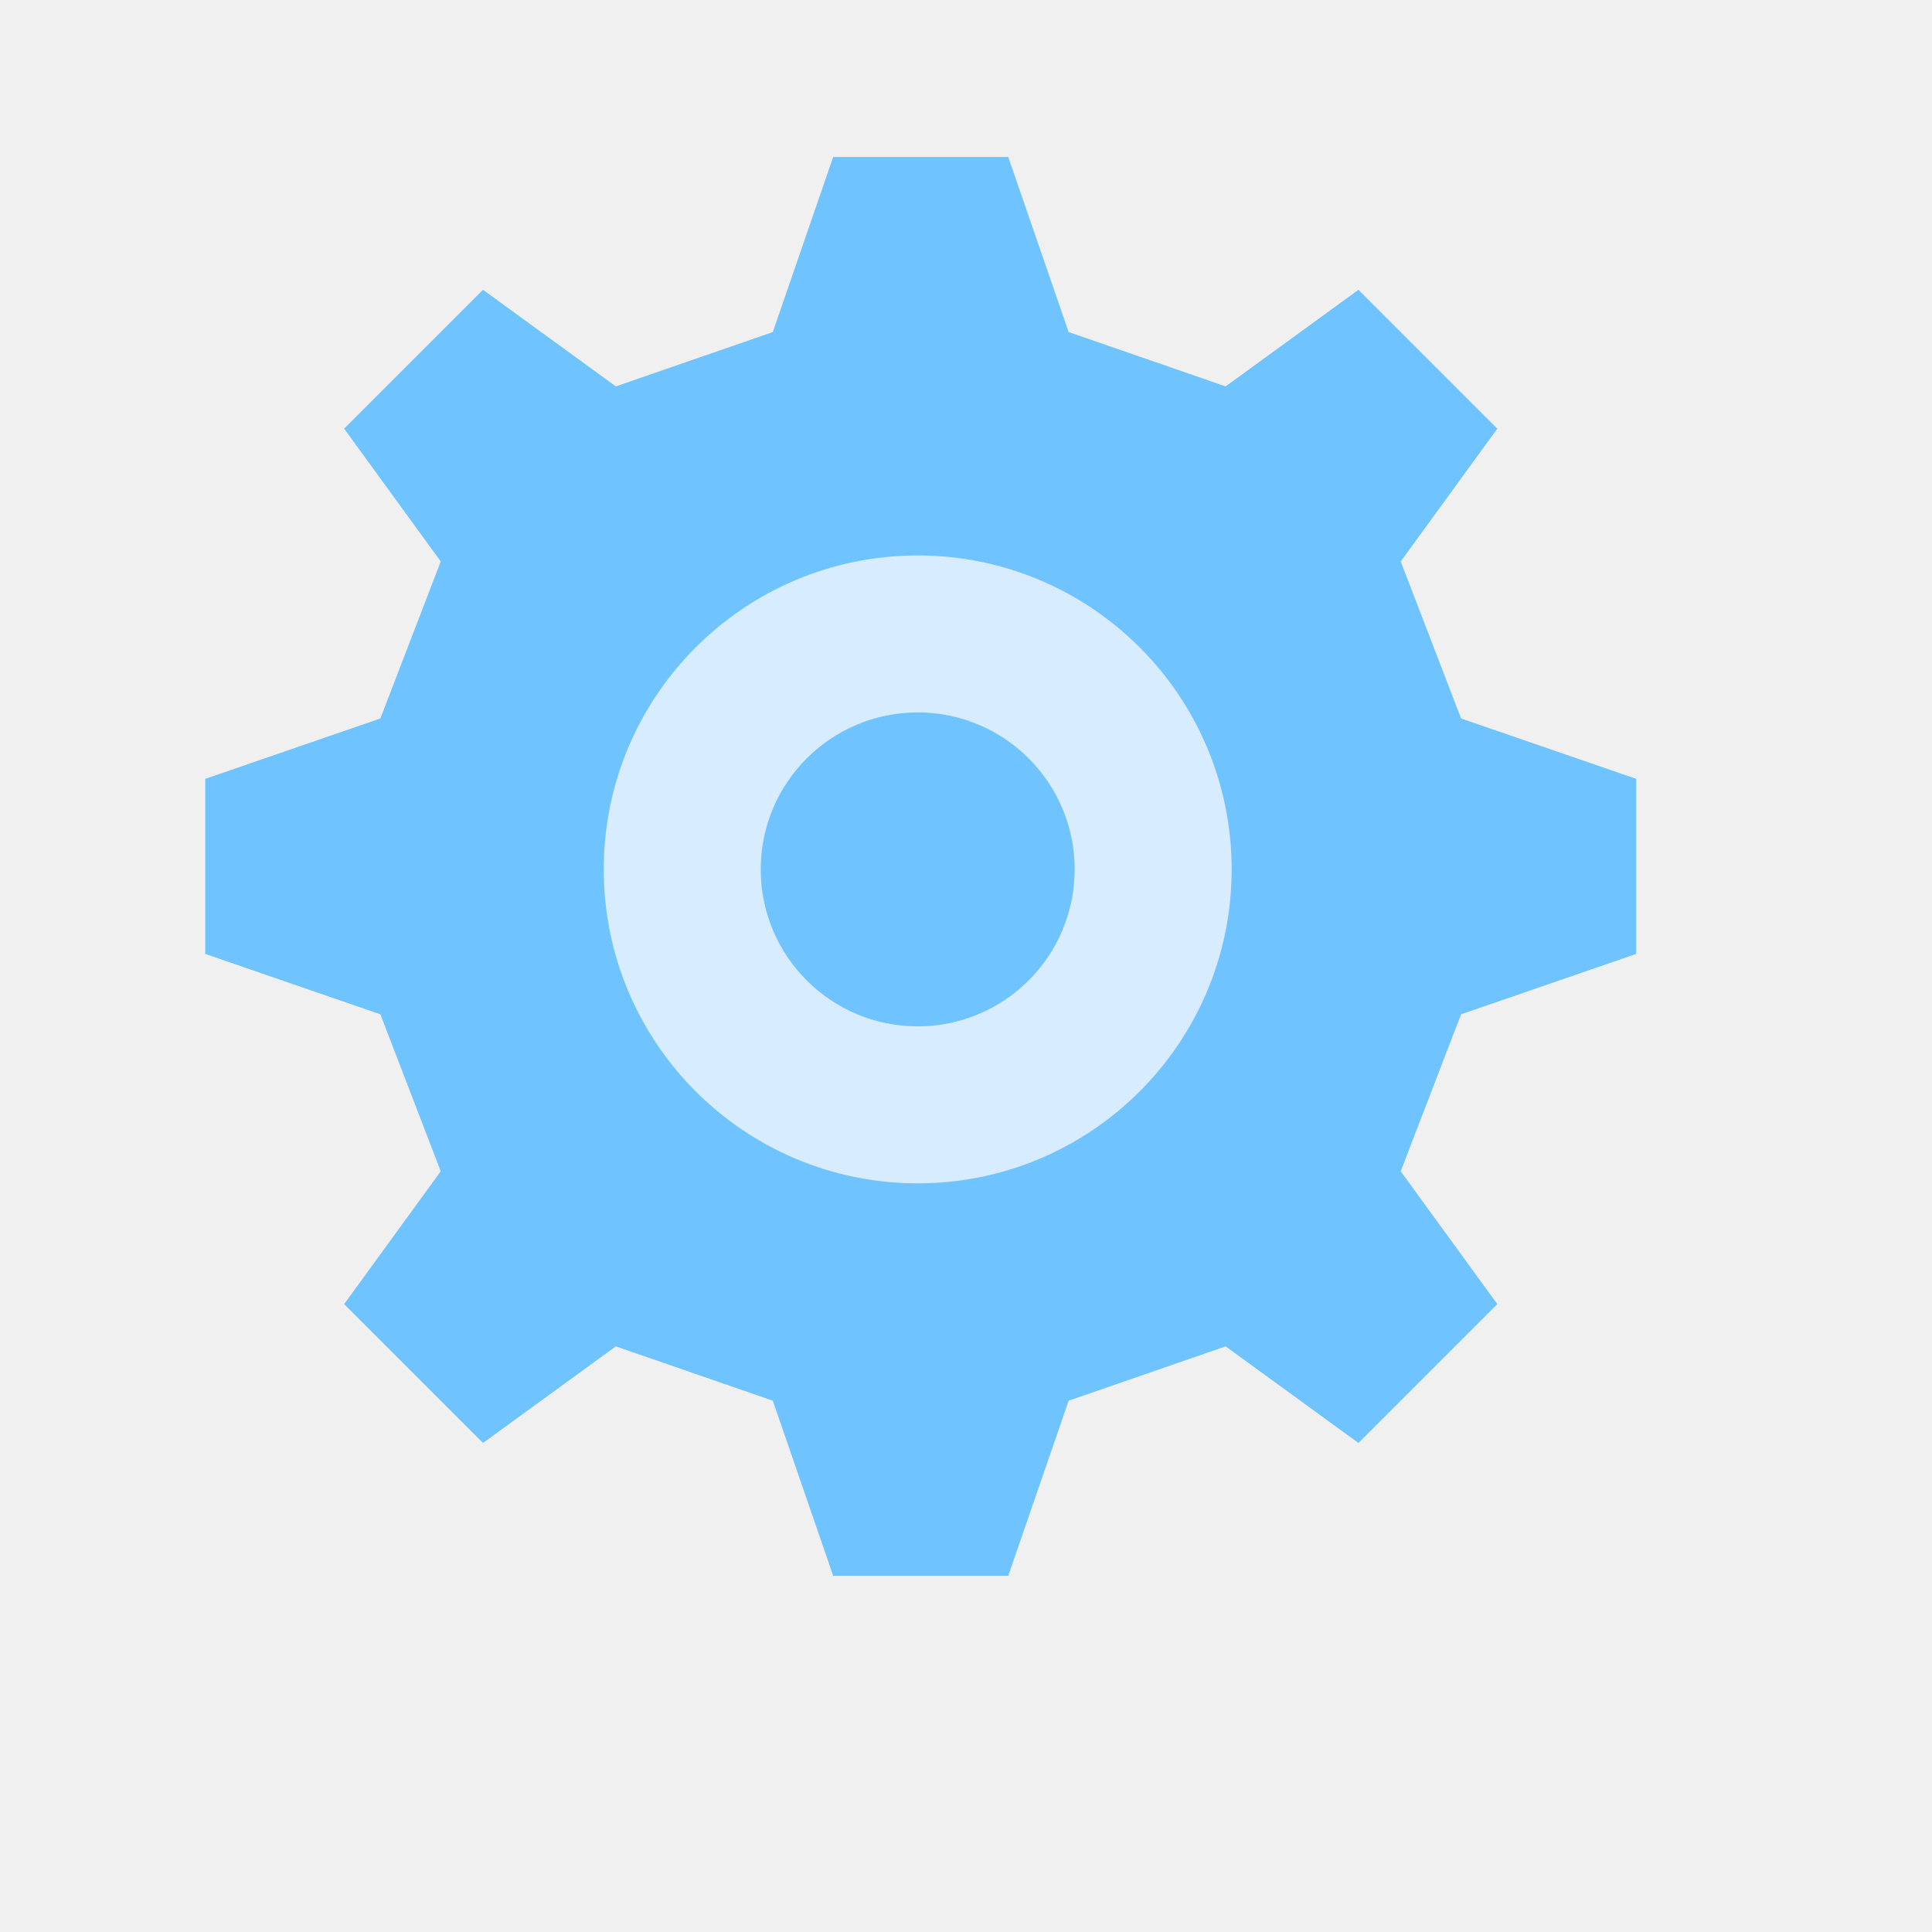
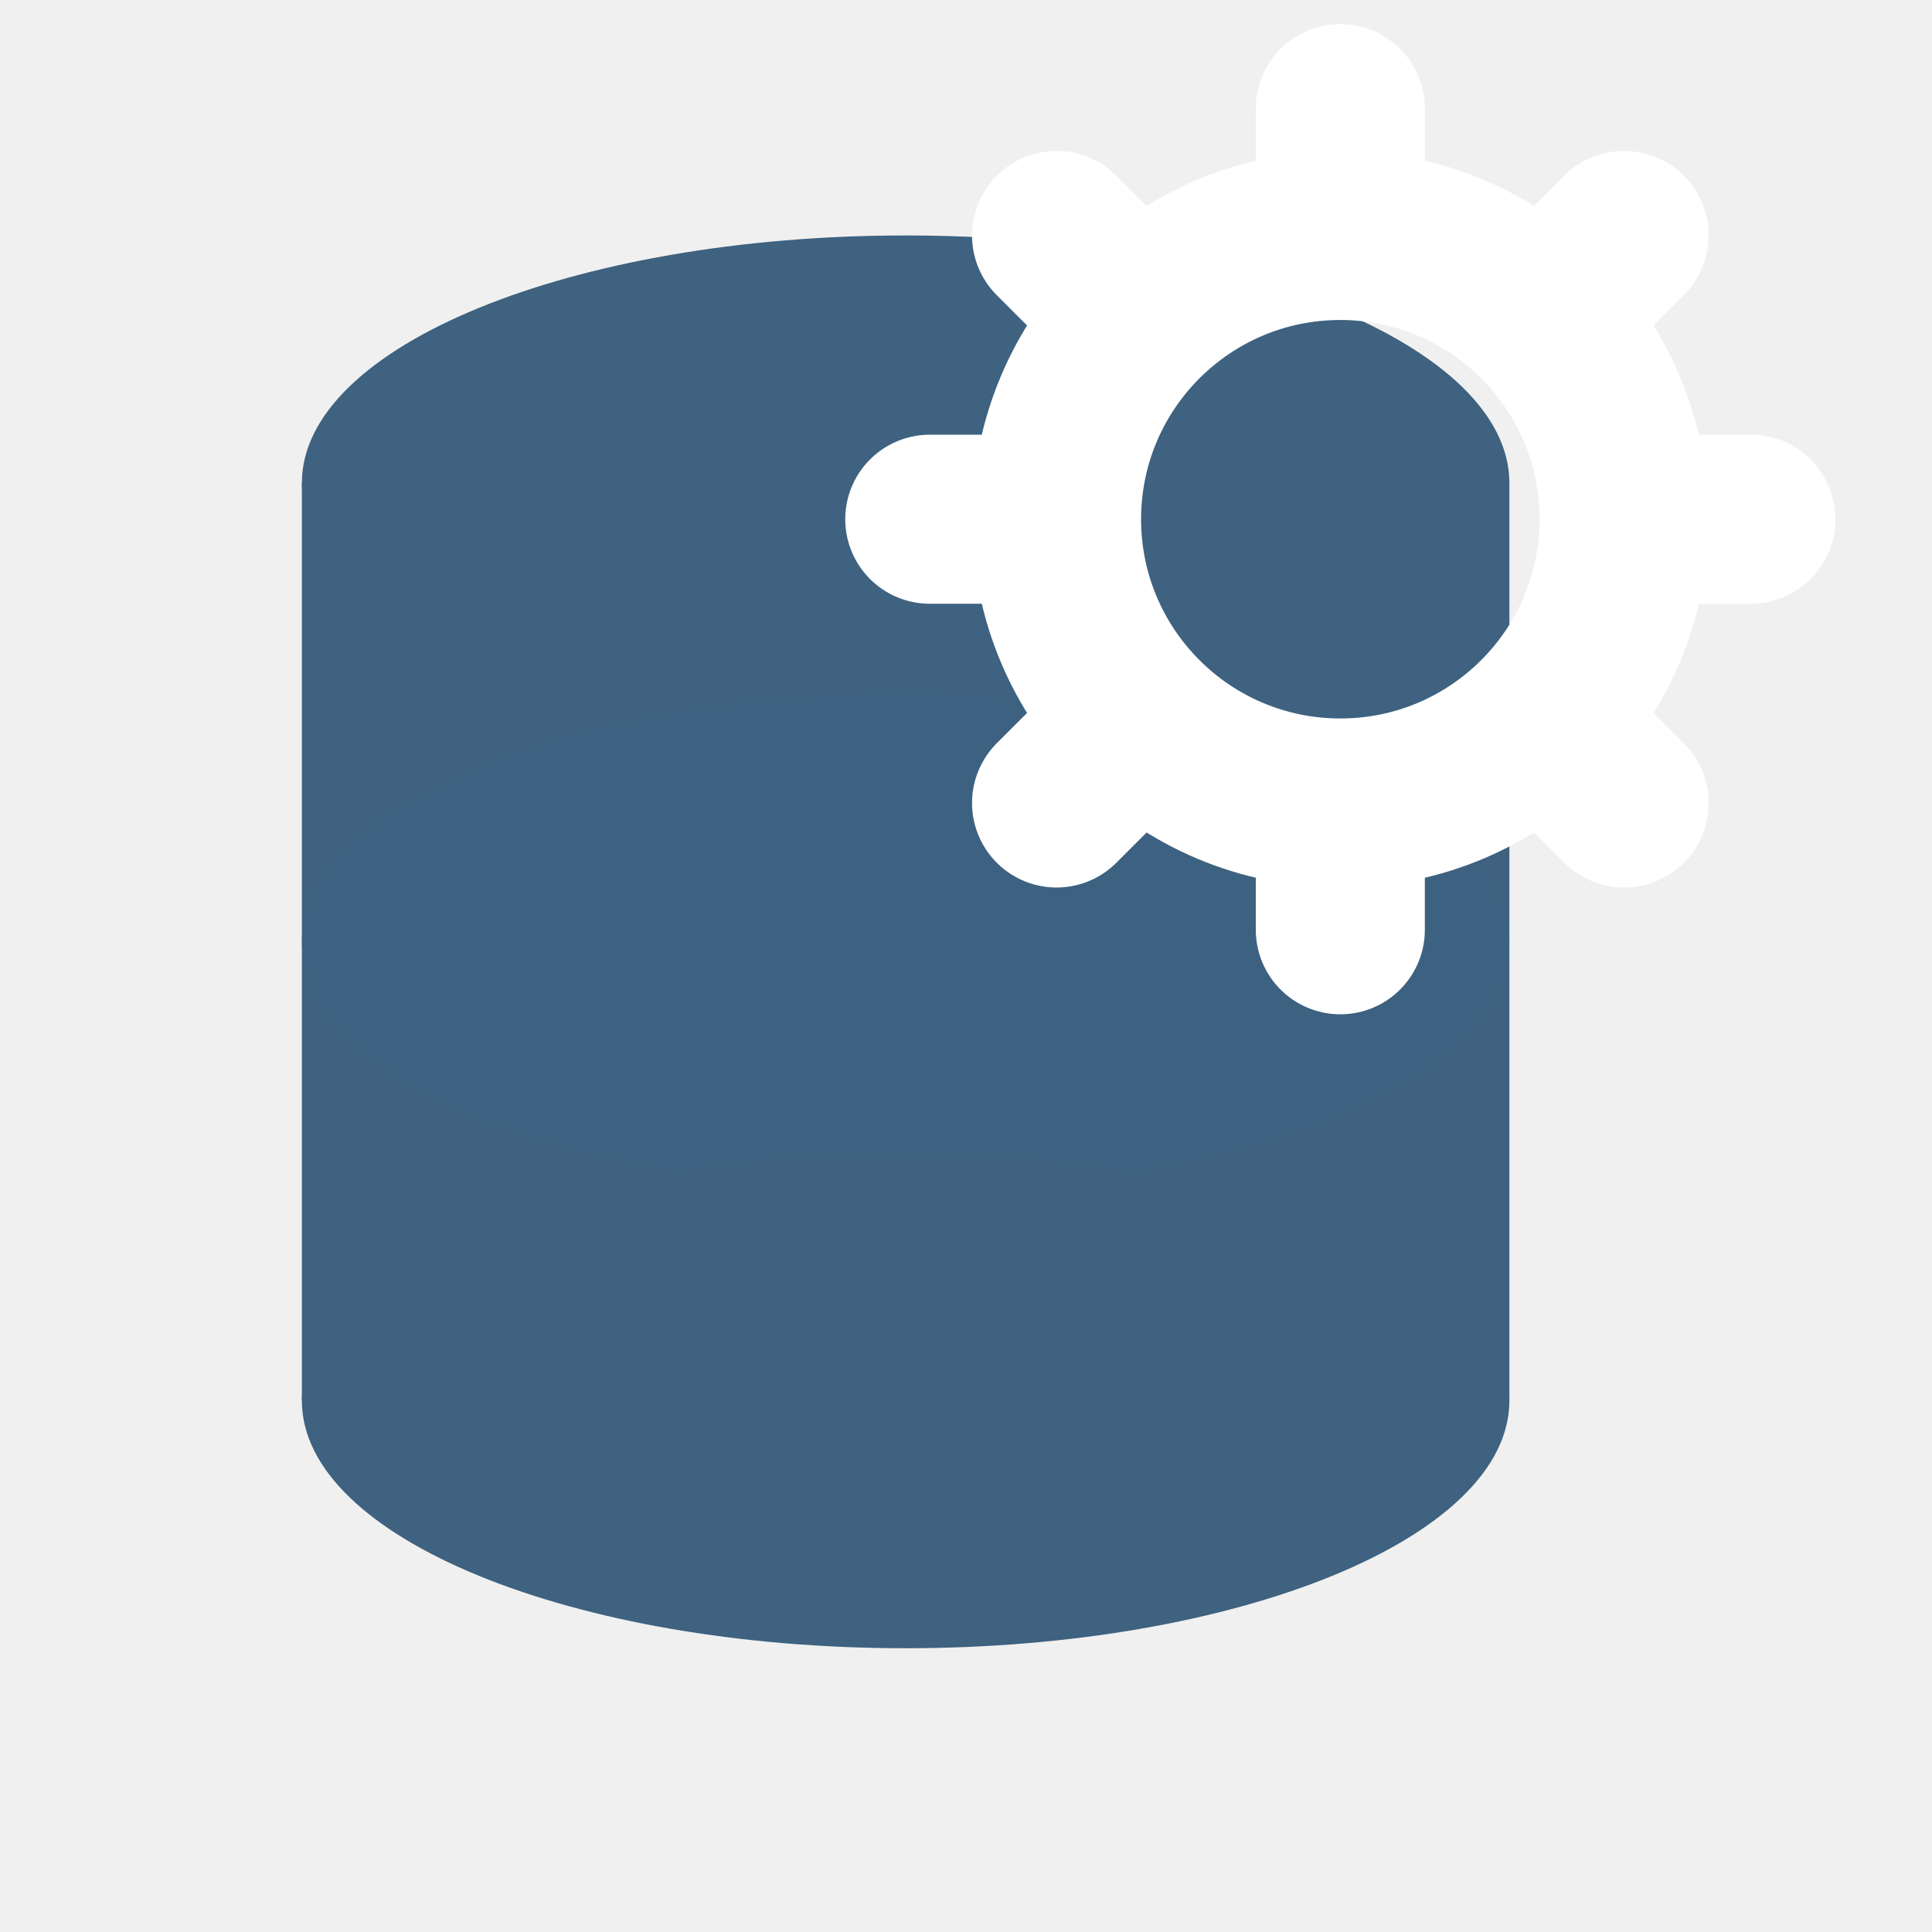
<svg xmlns="http://www.w3.org/2000/svg" width="32" height="32" viewBox="0 0 32 32">
-   <path d="M17.7 5.5L20.3 6.4L22.5 4.8L24.8 7.1L23.2 9.3L24.2 11.9L27.1 12.9V15.8L24.2 16.8L23.2 19.4L24.8 21.6L22.5 23.9L20.3 22.3L17.7 23.2L16.7 26.1H13.8L12.8 23.2L10.2 22.3L8 23.9L5.7 21.6L7.3 19.4L6.3 16.8L3.4 15.8V12.9L6.3 11.9L7.3 9.3L5.7 7.1L8 4.8L10.2 6.4L12.8 5.5L13.8 2.6H16.7L17.7 5.5Z" fill="#6FC3FF" />
-   <circle cx="15.2" cy="14.4" r="5.2" fill="#D8ECFF" />
-   <circle cx="15.2" cy="14.4" r="2.6" fill="#6FC3FF" />
+   <ellipse cx="15" cy="8" rx="10" ry="4.1" fill="#3E6280" />
+   <rect x="5" y="8" width="20" height="15.2" fill="#3E6280" />
+   <ellipse cx="15" cy="15.6" rx="10" ry="4.1" fill="#3E6280" fill-opacity="0.72" />
+   <ellipse cx="15" cy="23.2" rx="10" ry="4.1" fill="#3E6280" />
+   <g stroke="#FFFFFF" stroke-width="2.8" stroke-linecap="round">
+     <line x1="22.2" y1="1.8" x2="22.2" y2="3.6" />
+     <line x1="22.2" y1="13.6" x2="22.2" y2="15.4" />
+     <line x1="15.4" y1="8.6" x2="17.2" y2="8.6" />
+     <line x1="27.2" y1="8.6" x2="29" y2="8.6" />
+     <line x1="17.5" y1="3.9" x2="18.8" y2="5.2" />
+     <line x1="25.6" y1="12" x2="26.9" y2="13.3" />
+     <line x1="17.5" y1="13.3" x2="18.8" y2="12" />
+     <line x1="25.6" y1="5.2" x2="26.9" y2="3.9" />
+   </g>
+   <circle cx="22.2" cy="8.6" r="4.7" fill="none" stroke="#FFFFFF" stroke-width="2.8" />
+   <circle cx="22.2" cy="8.6" r="1.9" fill="#3E6280" />
</svg>
